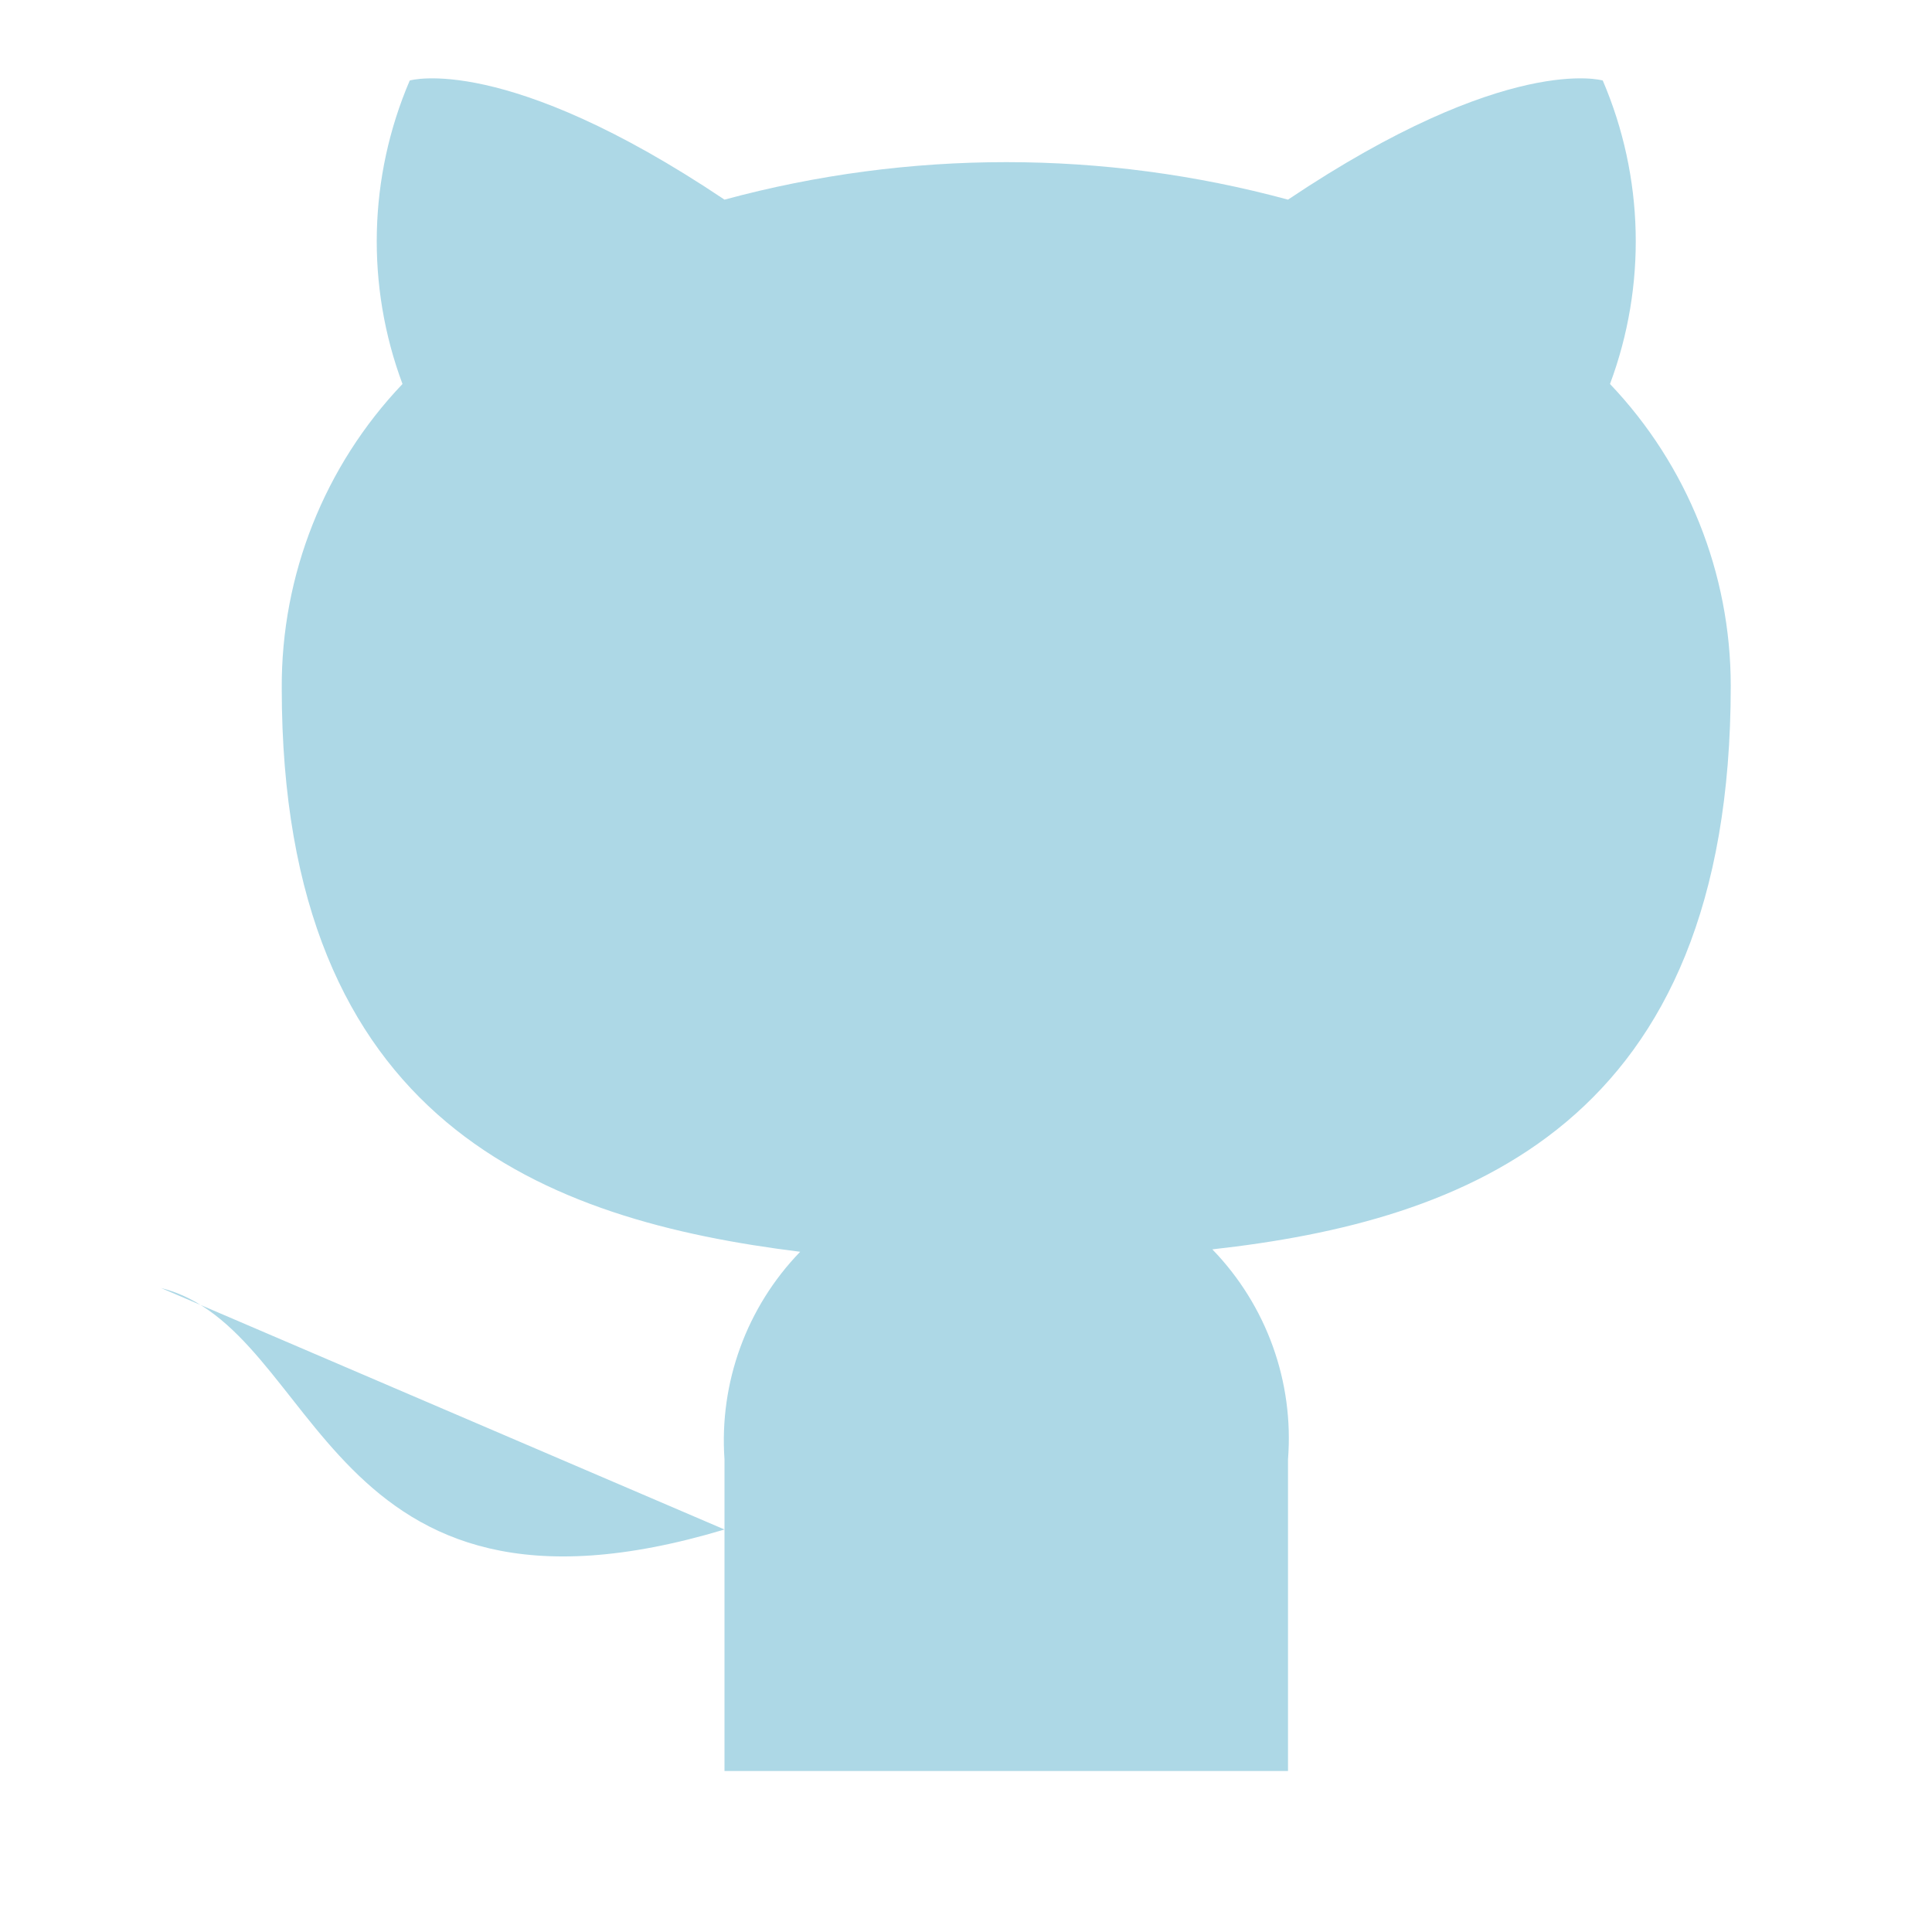
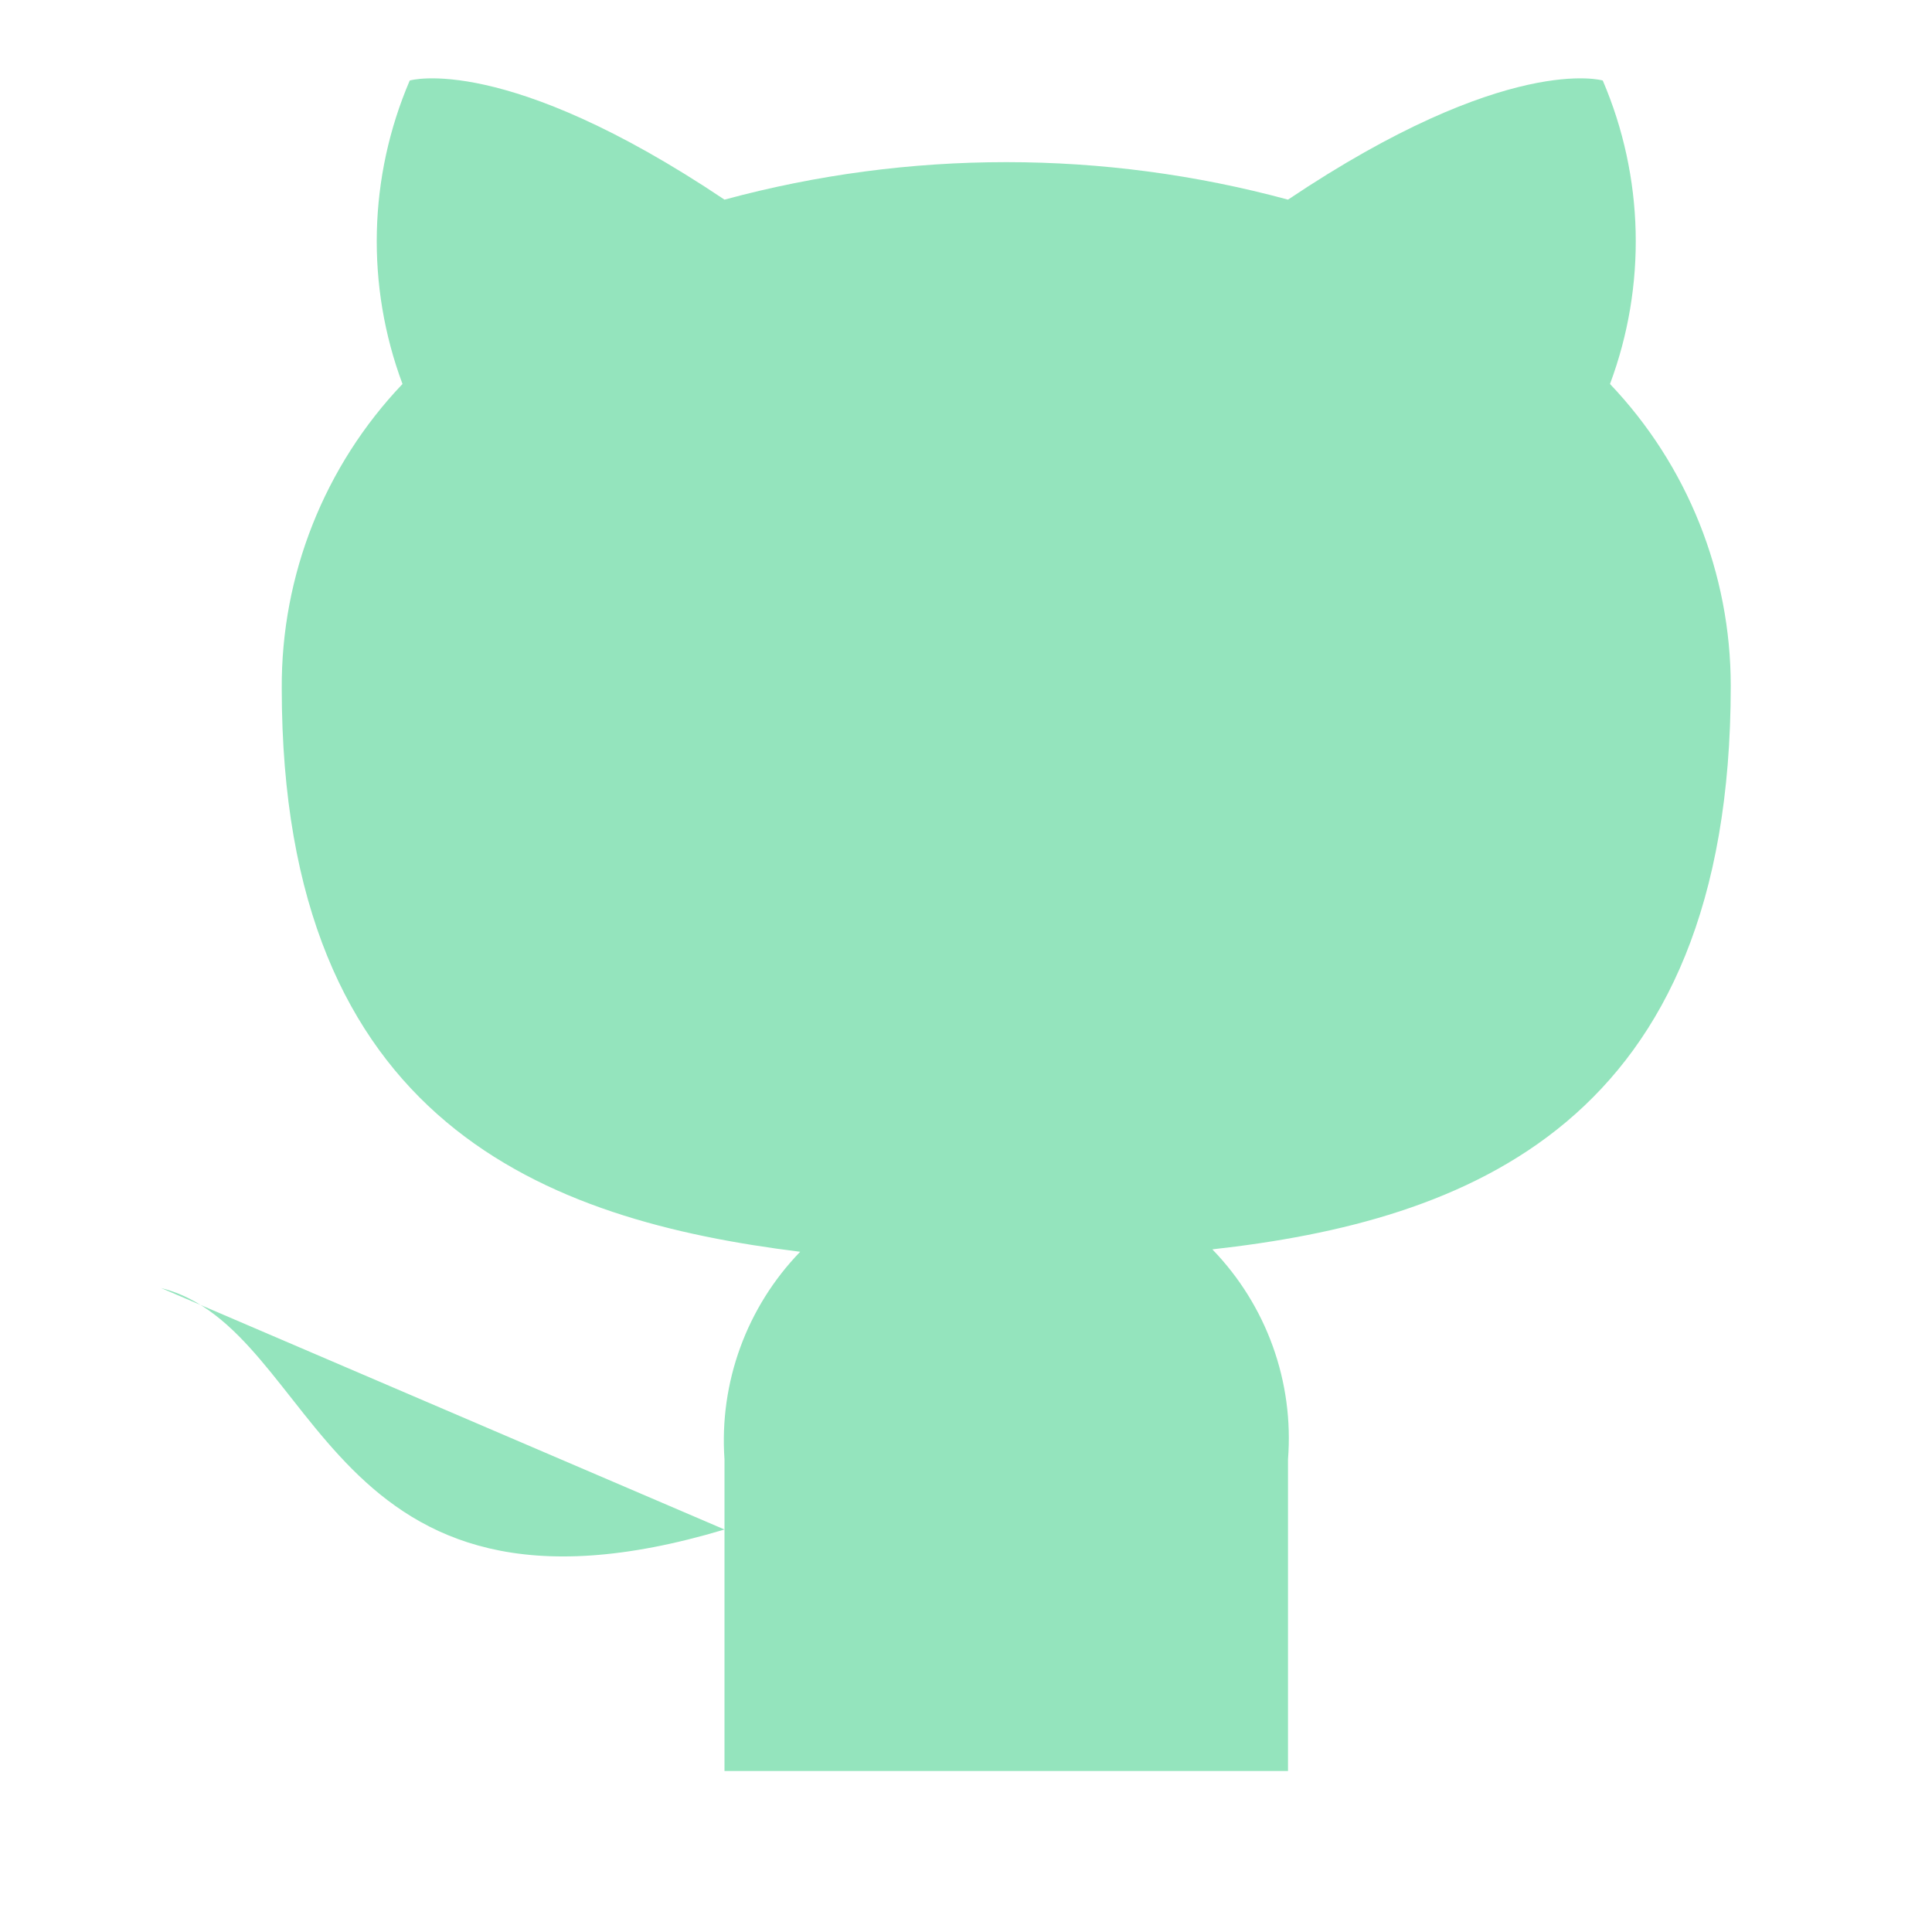
- <svg xmlns="http://www.w3.org/2000/svg" width="16" height="16" viewBox="0 0 24 24" fill="lightblue">
+ <svg xmlns="http://www.w3.org/2000/svg" width="16" height="16" viewBox="0 0 24 24" fill="rgb(148, 228, 189)">
  <path d="M9 19c-5 1.5-5-2.5-7-3m14 6v-3.87a3.37 3.37 0 0 0-.94-2.61c3.14-.35 6.44-1.54 6.44-7A5.44 5.44 0 0 0 20 4.77 5.07 5.07 0 0 0 19.91 1S18.73.65 16 2.48a13.38 13.38 0 0 0-7 0C6.27.65 5.09 1 5.09 1A5.07 5.07 0 0 0 5 4.77a5.44 5.44 0 0 0-1.5 3.78c0 5.42 3.3 6.61 6.44 7A3.37 3.37 0 0 0 9 18.13V22" />
</svg>
